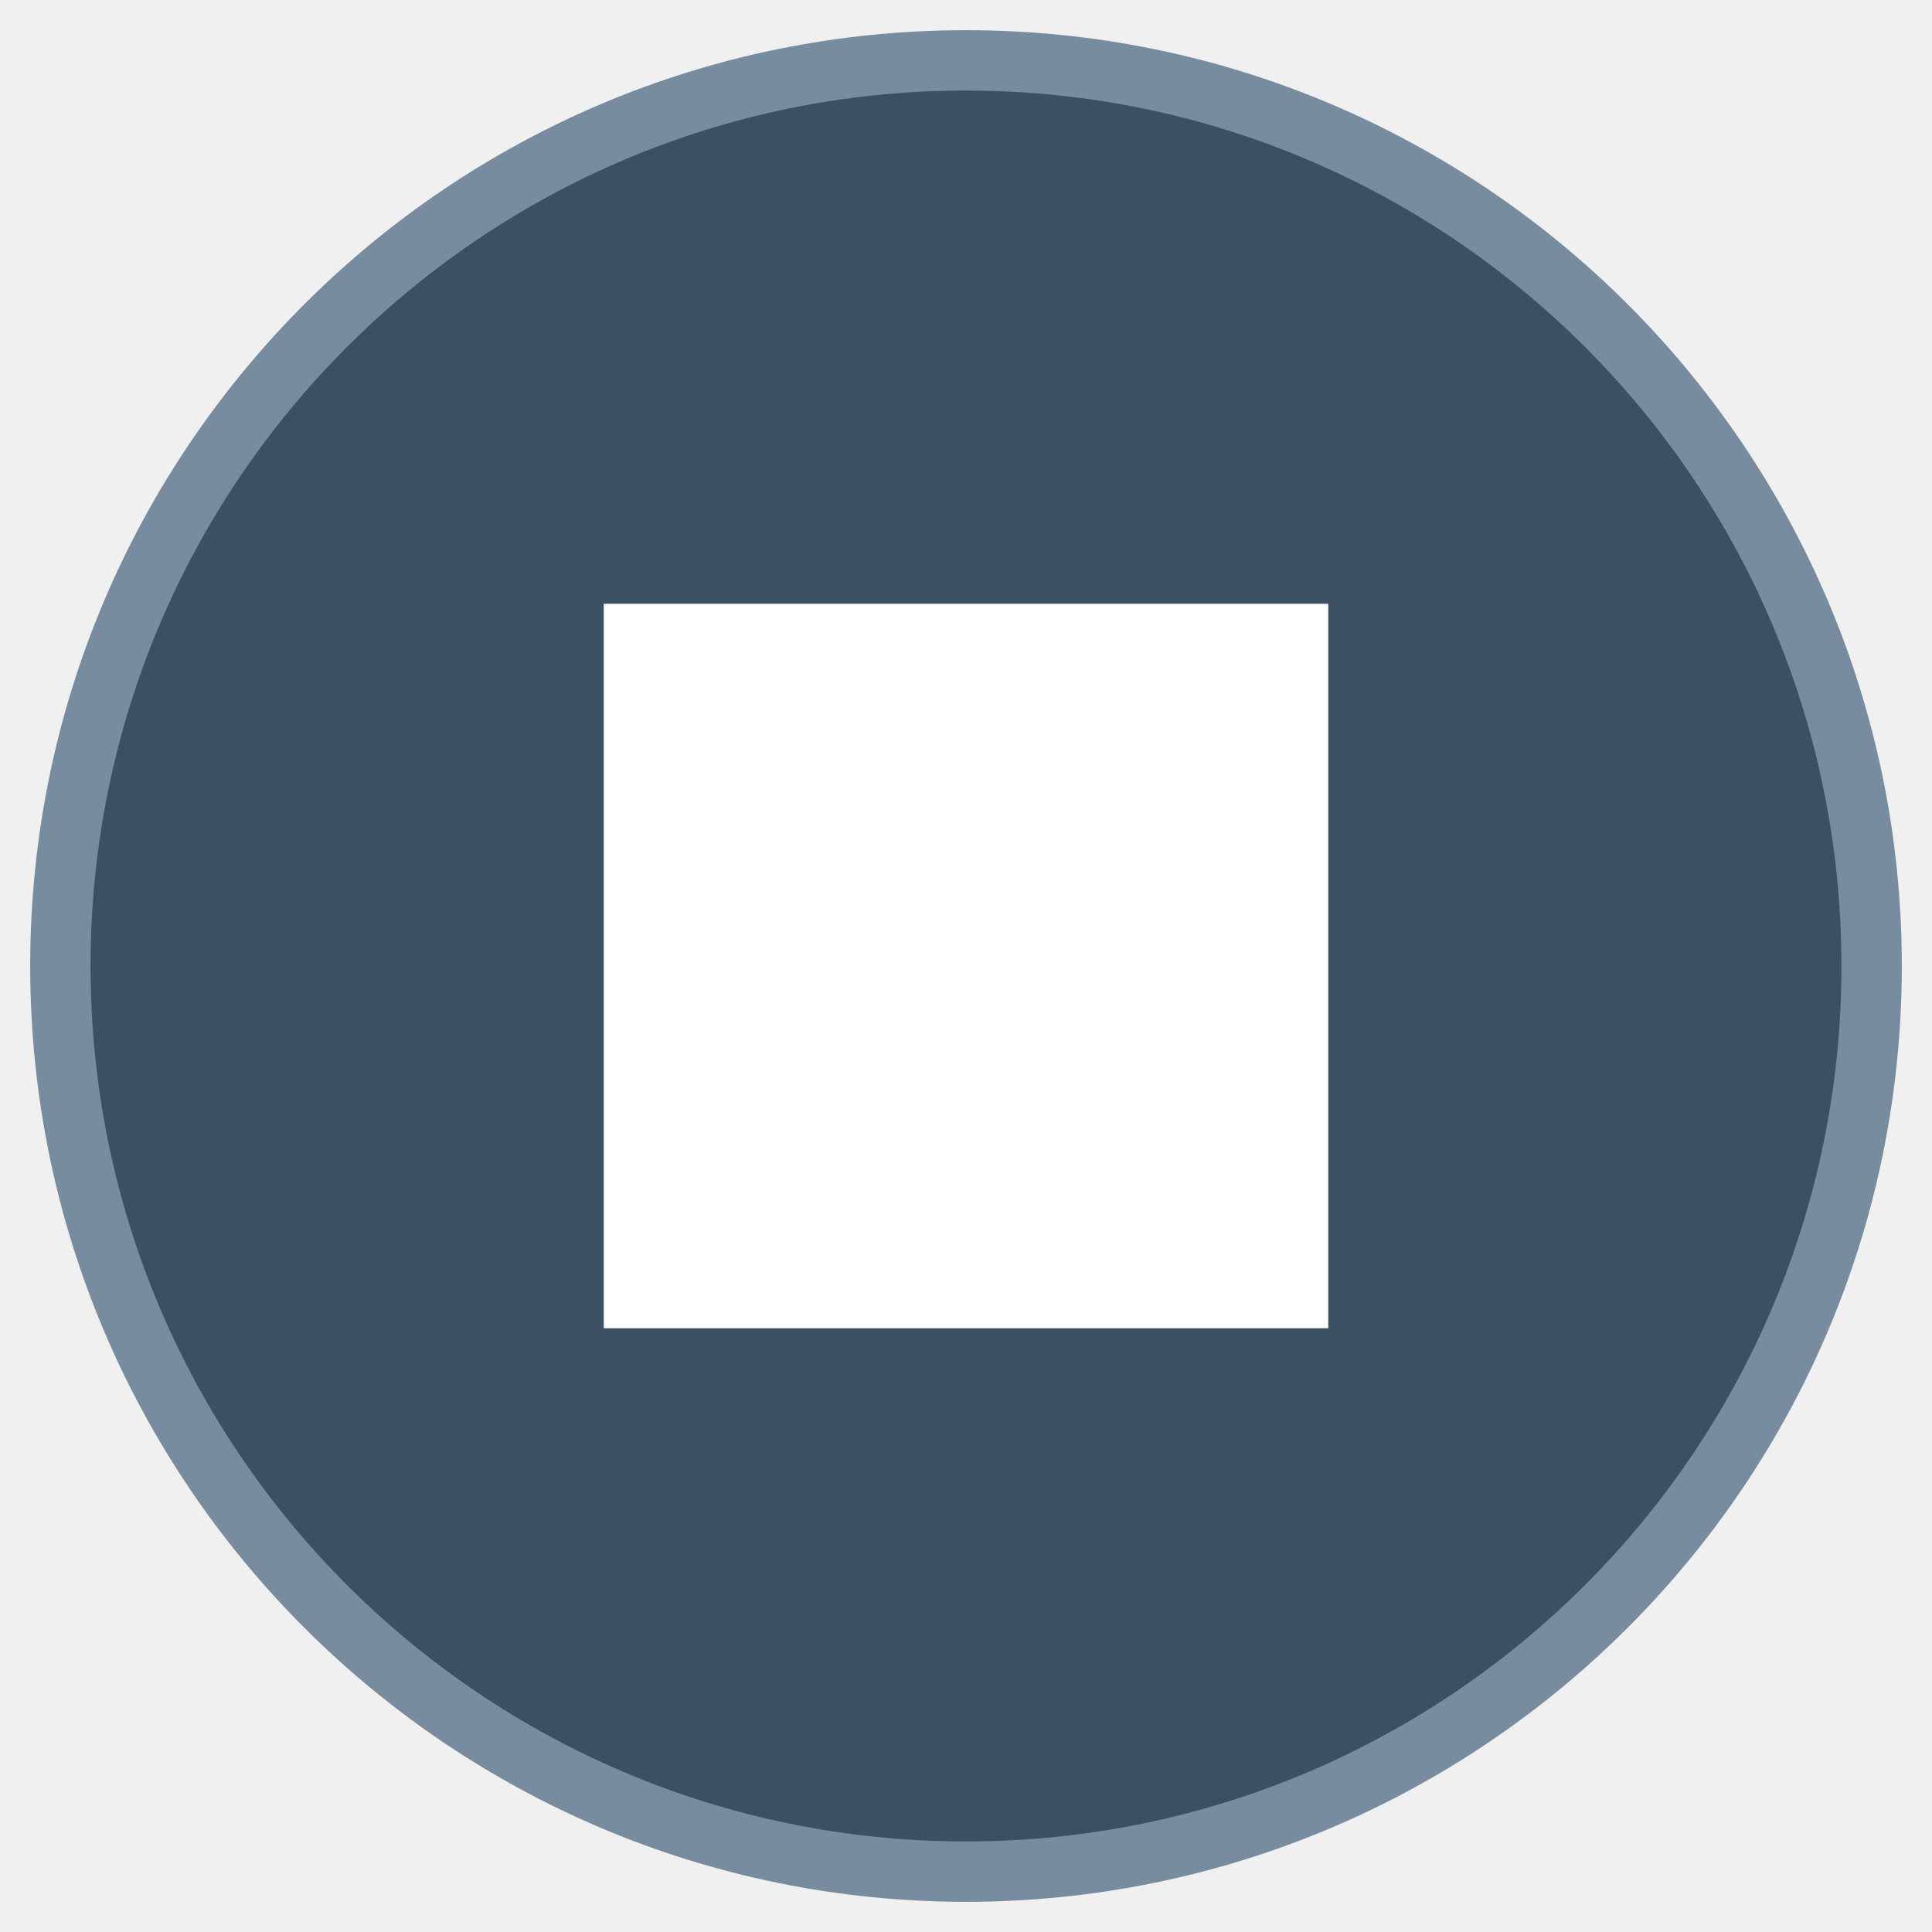
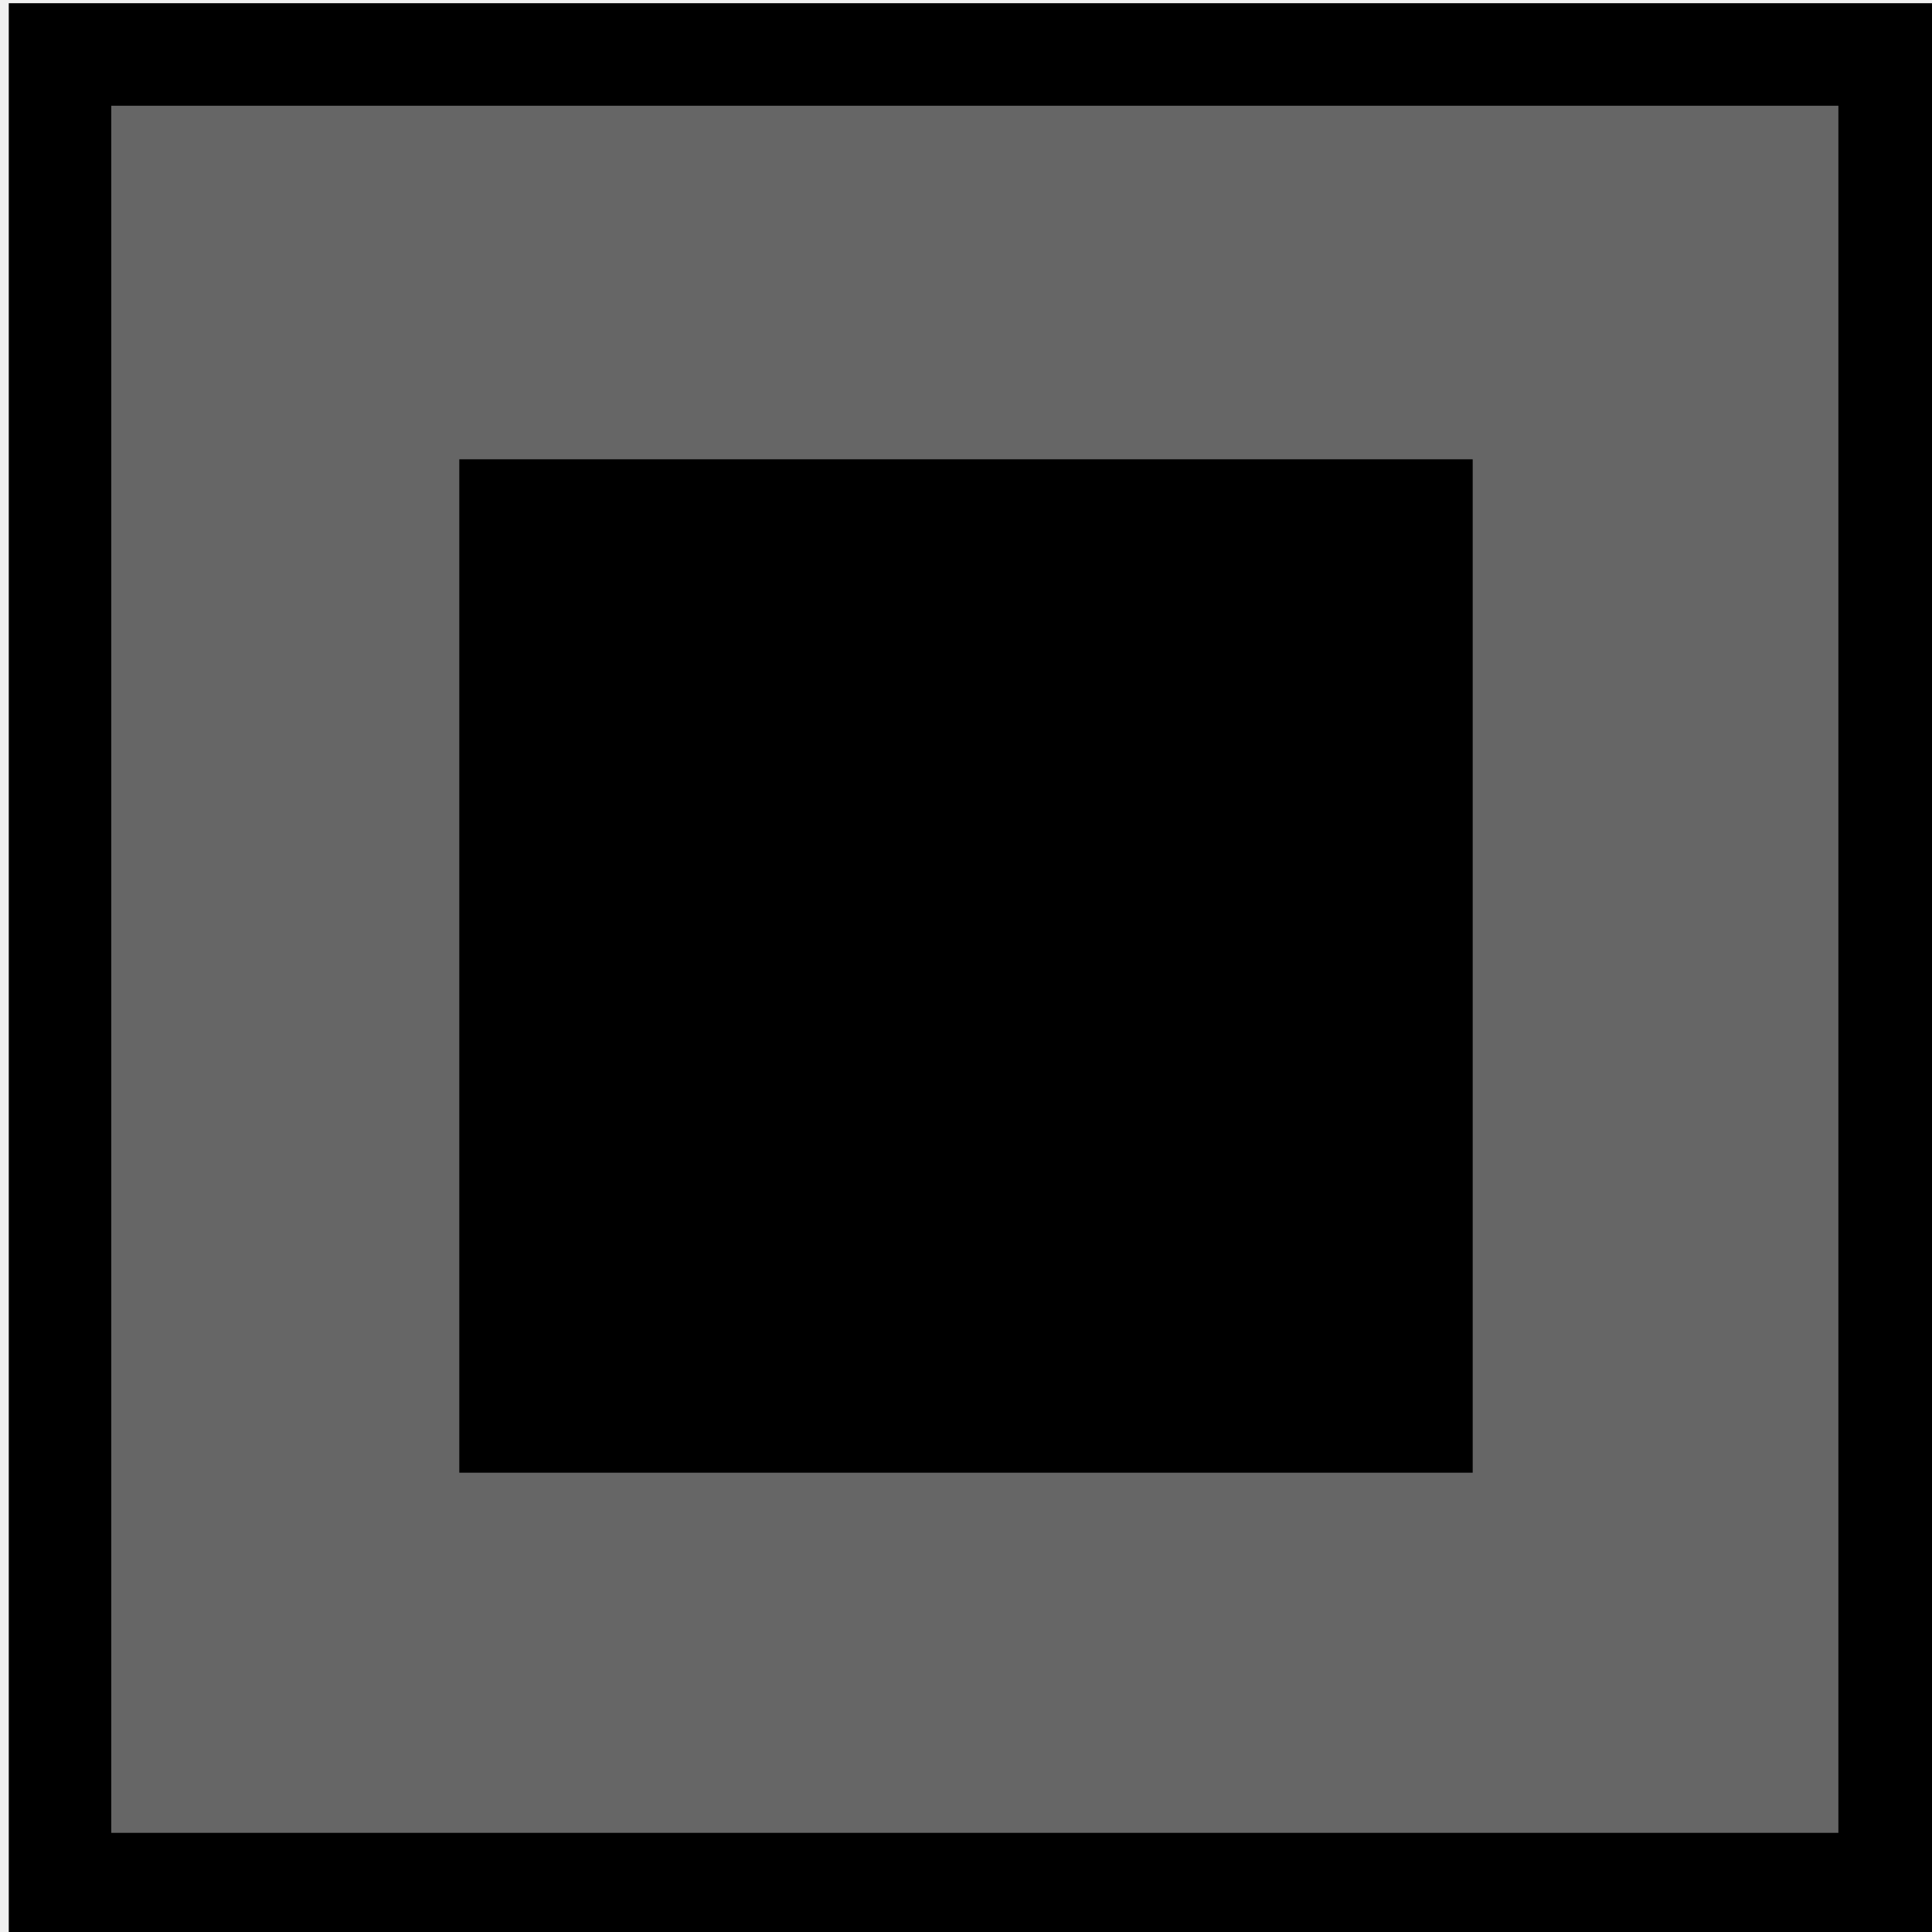
- <svg xmlns="http://www.w3.org/2000/svg" width="64" height="64" viewBox="0 0 64 64">
-   <circle cx="32" cy="32" r="30" fill="#3C5064" stroke="#788CA0" stroke-width="2" />
-   <rect x="20" y="20" width="24" height="24" fill="#FFFFFF" />
+ <svg xmlns="http://www.w3.org/2000/svg" width="50" height="50" version="1.1" viewBox="0 0 13.229 13.229">
+   <g stroke="#000">
+     <rect x=".411" y=".373" width="12.528" height="12.528" fill="#666" stroke-width=".702" />
+     <rect x="3.616" y="3.616" width="5.997" height="5.997" stroke-width=".942" />
+   </g>
</svg>
